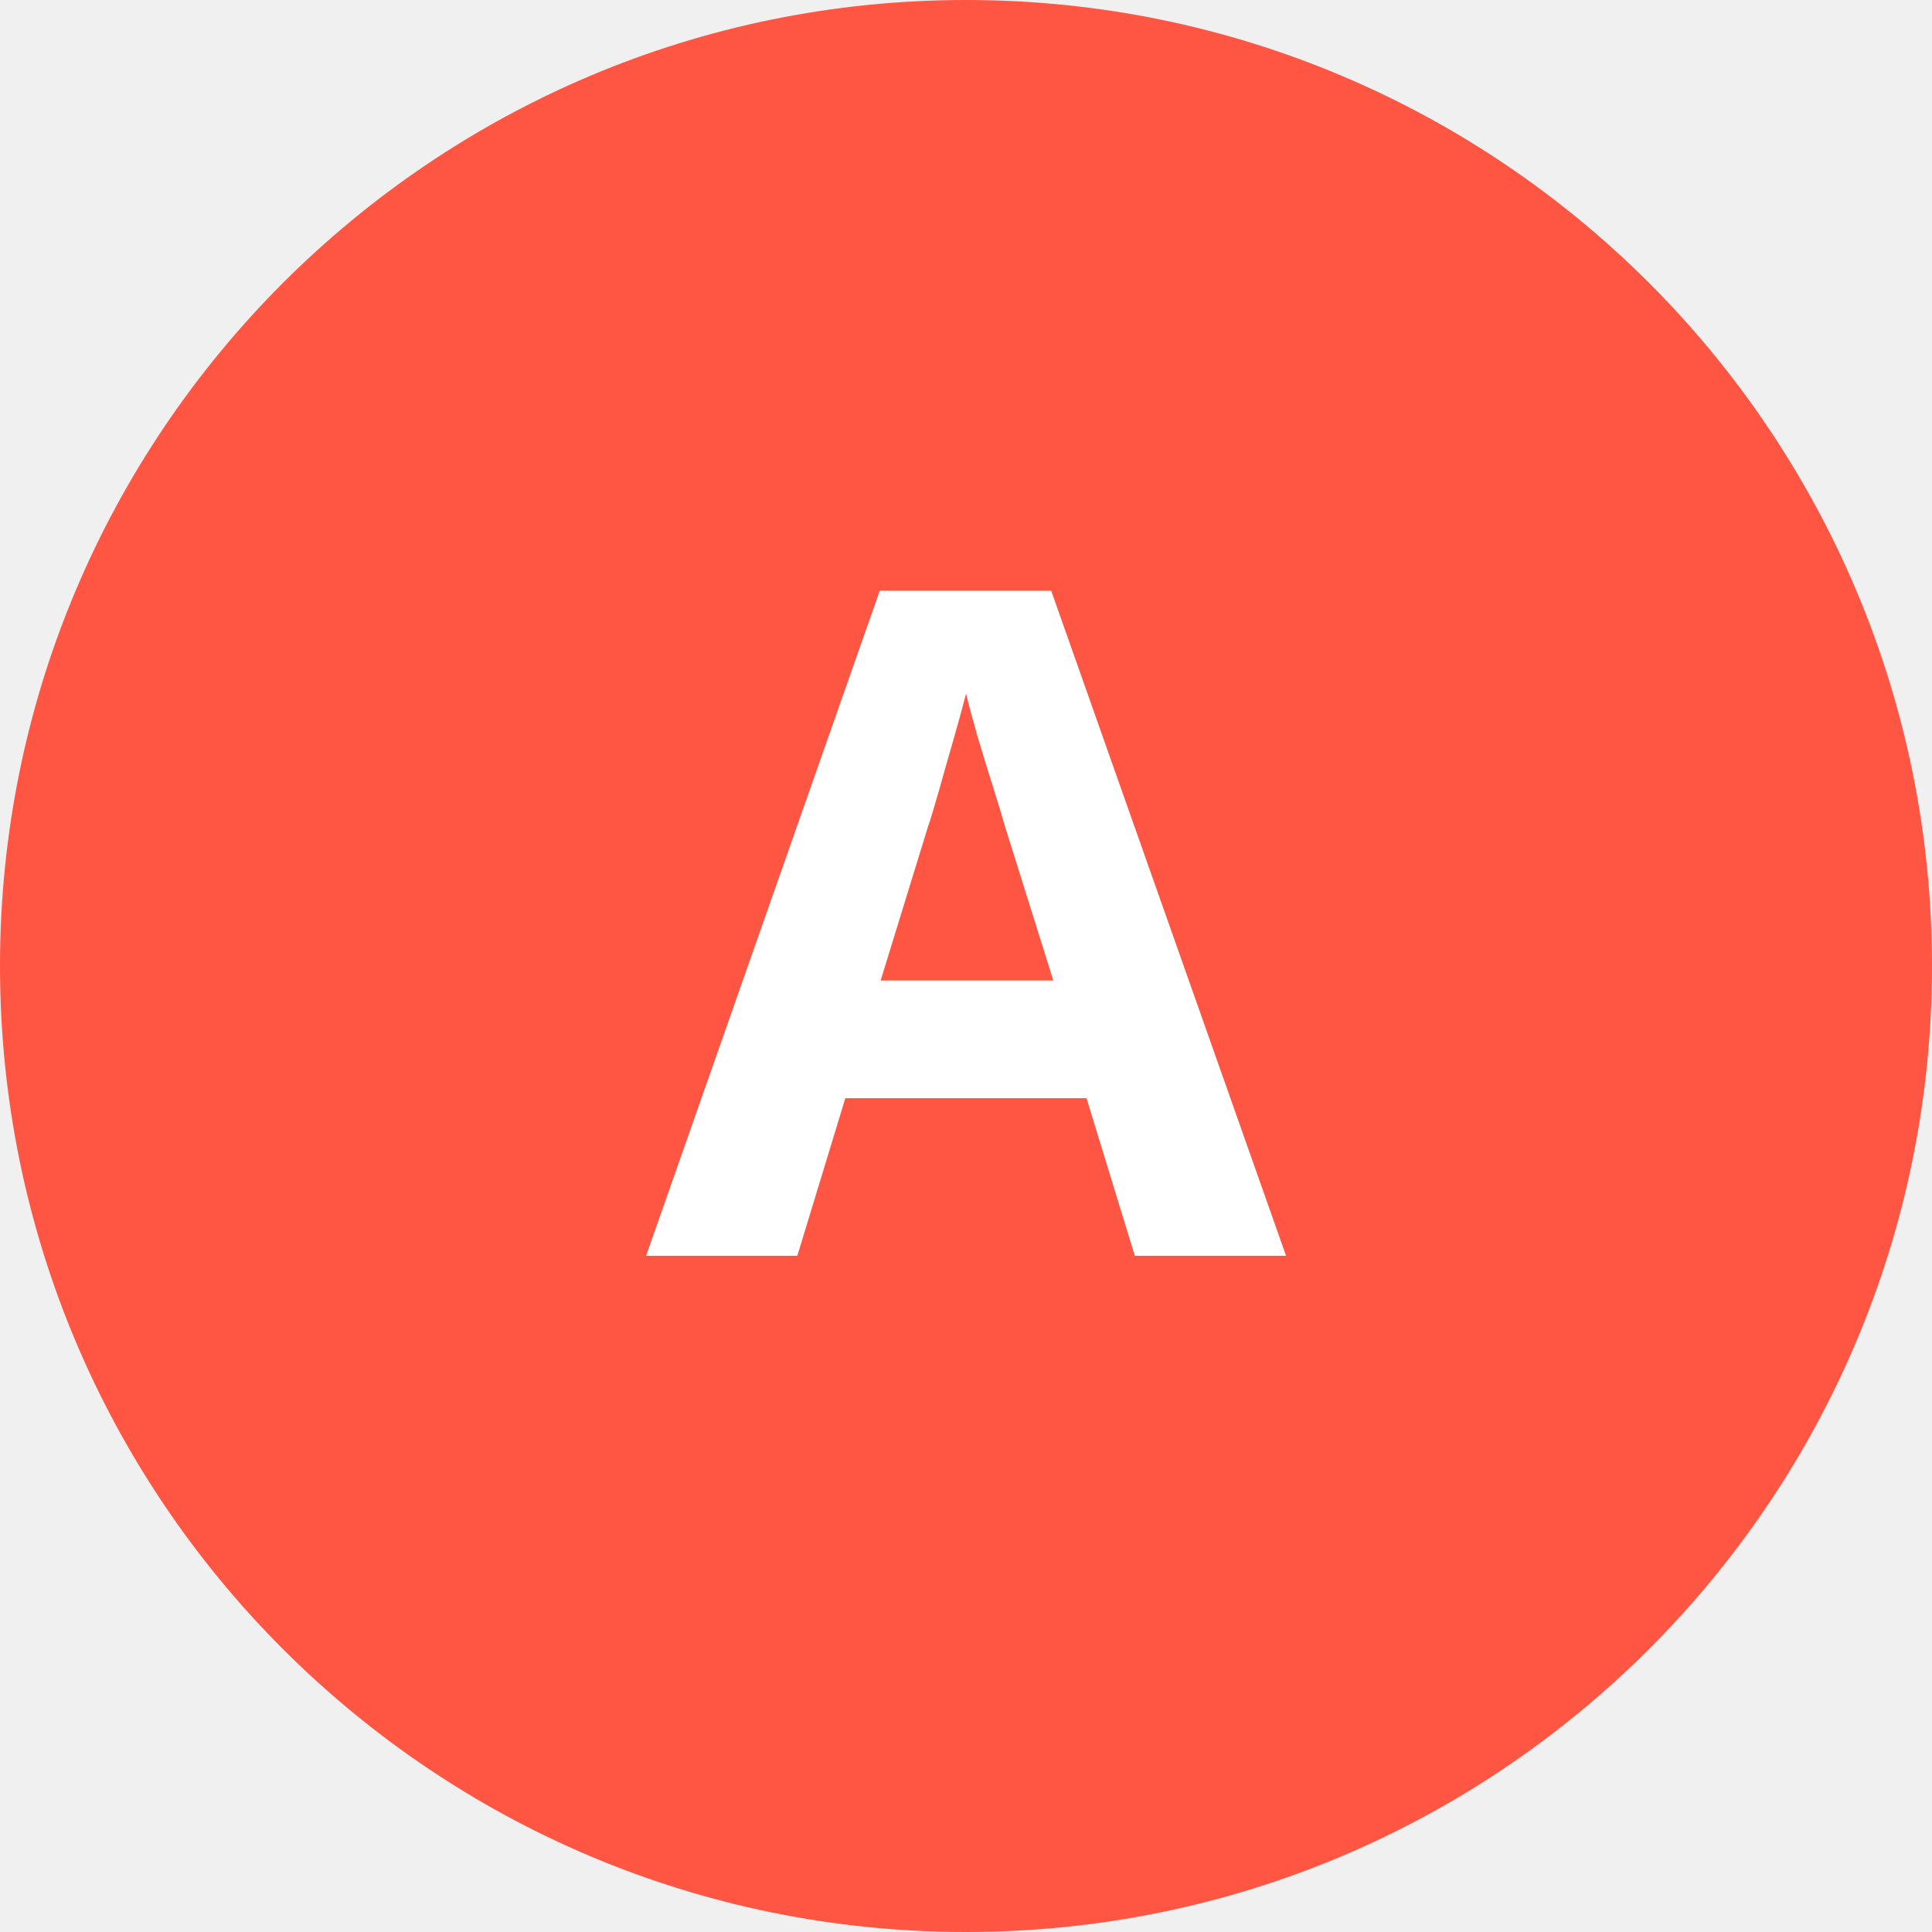
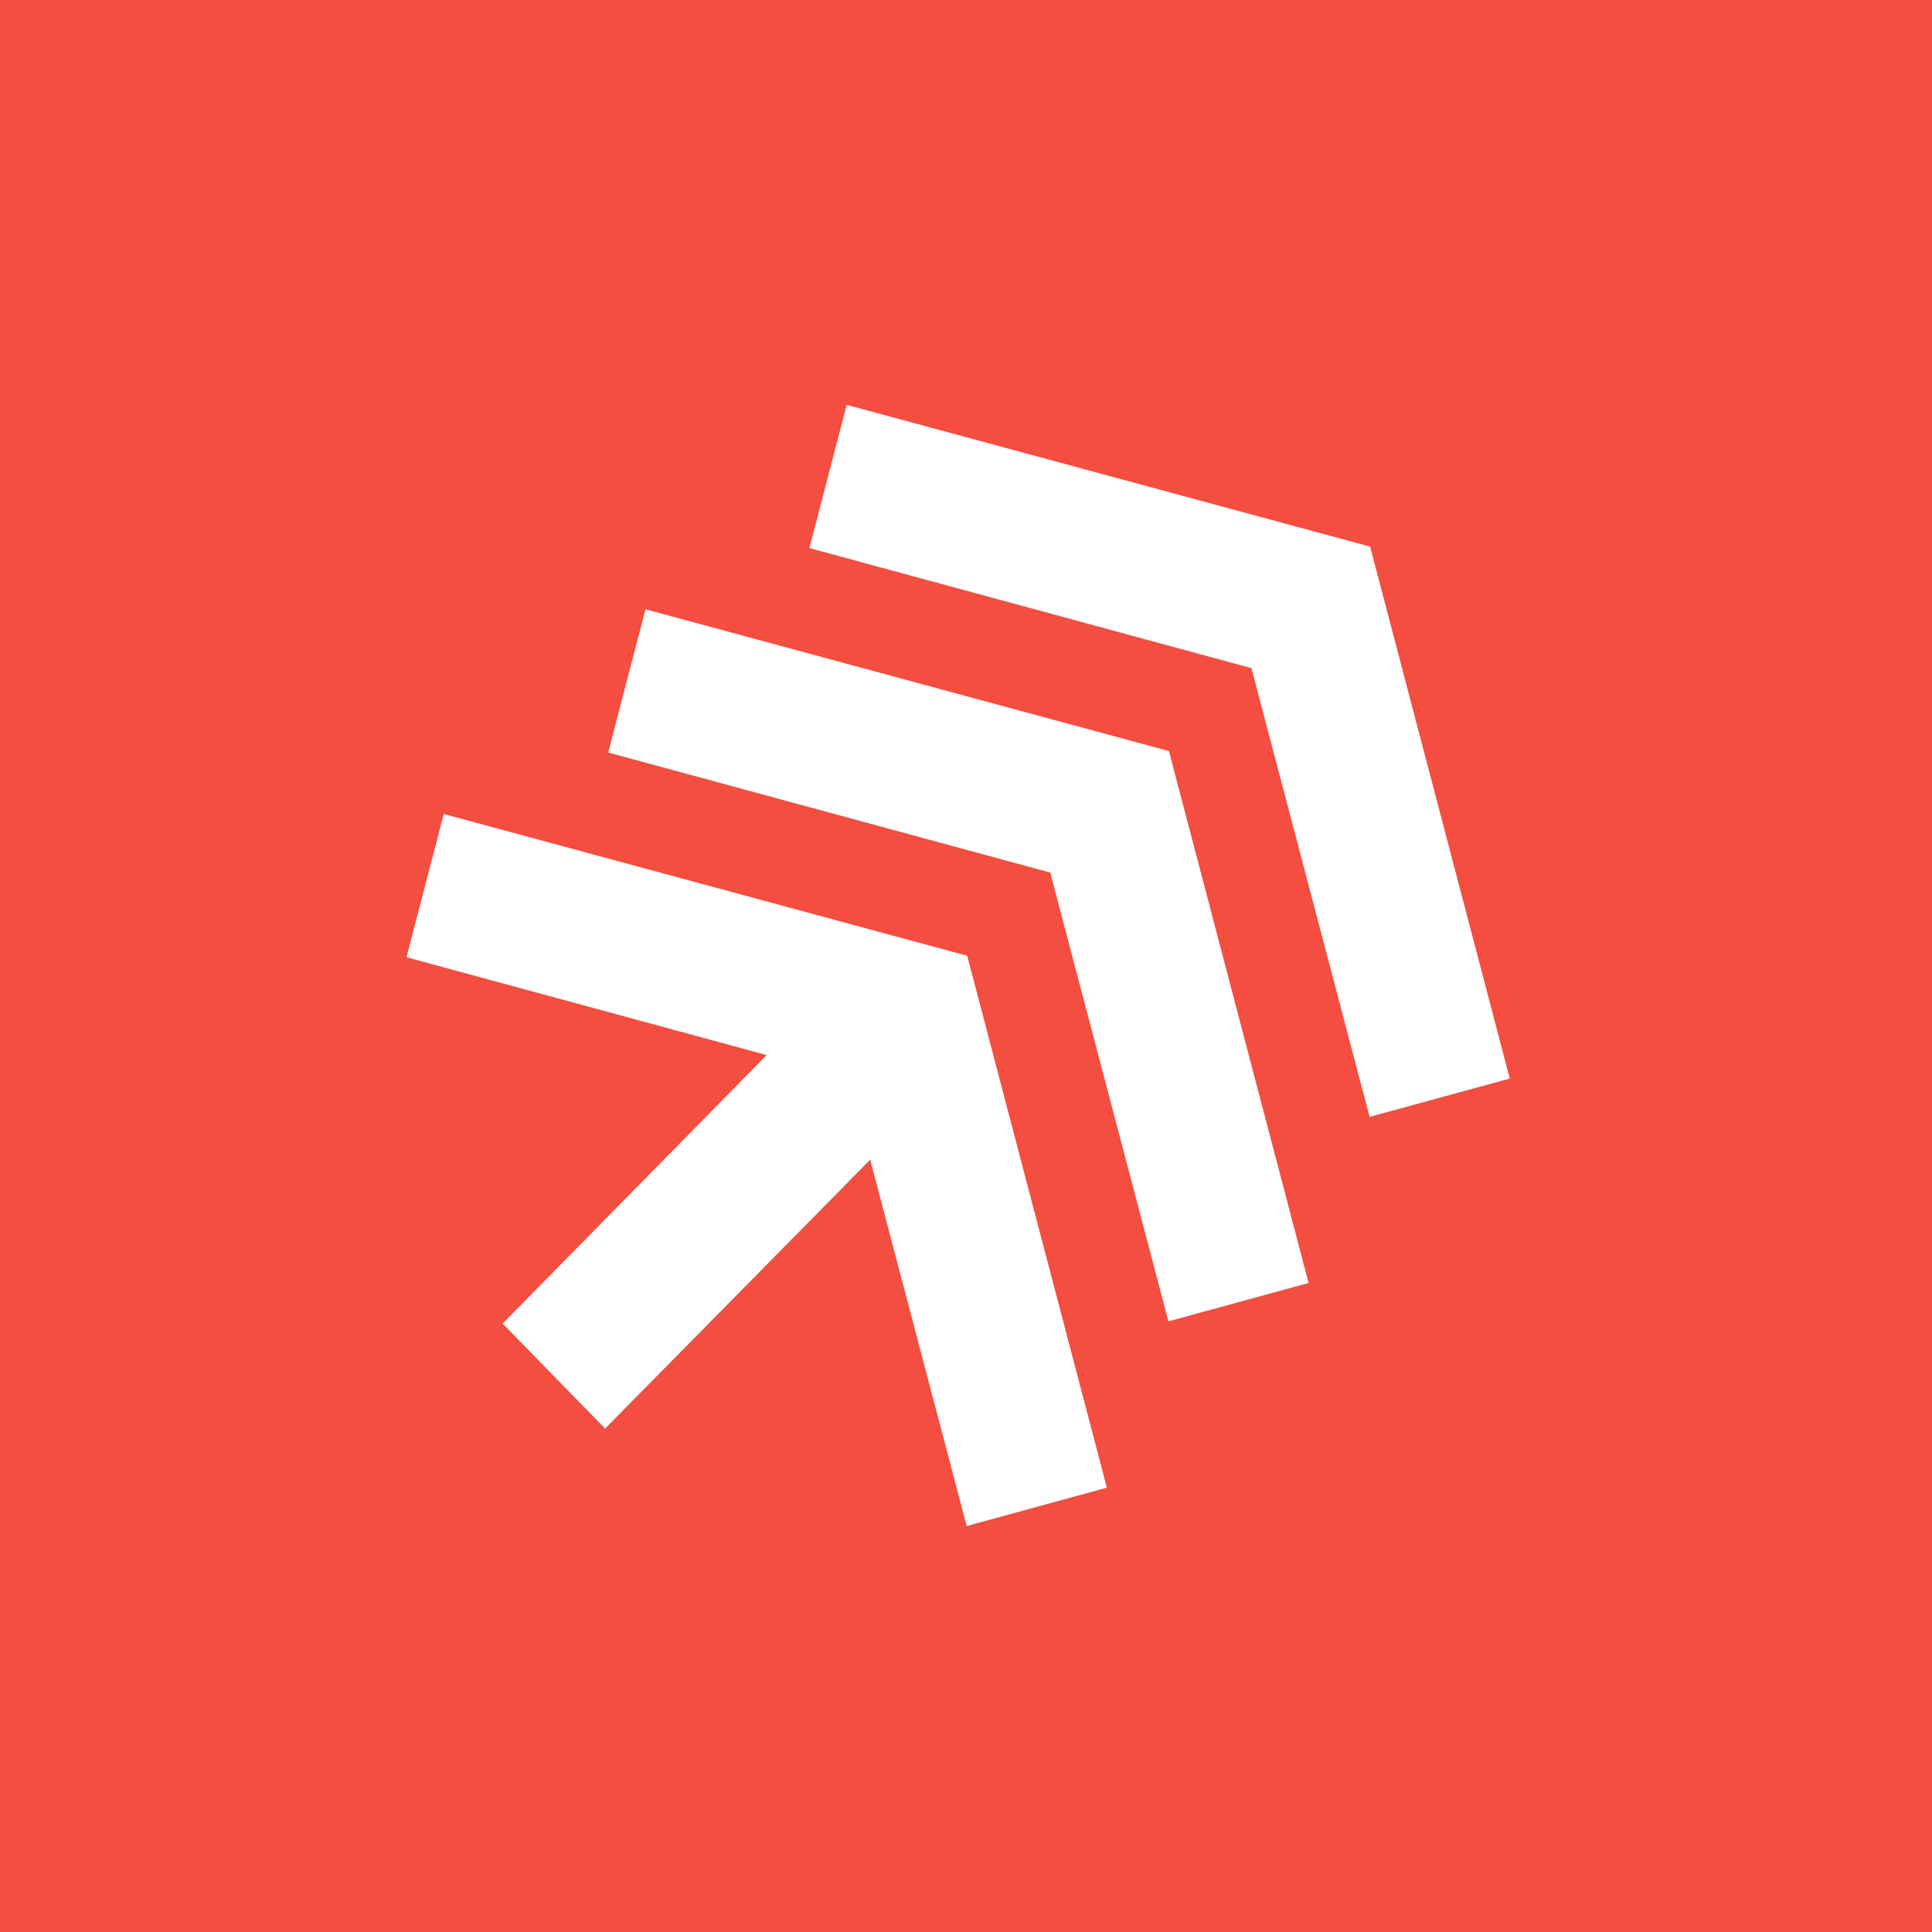
- <svg xmlns="http://www.w3.org/2000/svg" viewBox="0 0 100 100" fill="none">
-   <circle cx="50" cy="50" r="50" fill="#ff5543" />
-   <text x="50" y="65" text-anchor="middle" font-family="system-ui" font-size="48" font-weight="600" fill="white">A</text>
+ <svg xmlns="http://www.w3.org/2000/svg" fill="none" height="96" viewBox="0 0 96 96" width="96">
+   <clipPath id="a">
+     <path d="m20 20h56v56h-56z" />
+   </clipPath>
+   <path d="m0 0h96v96h-96z" fill="#f34e3f" />
+   <g clip-path="url(#a)" fill="#fff">
+     <path d="m30.066 70.985 13.174-13.361 4.794 18.203 6.965-1.905-6.939-26.43-26.01-7.045-1.852 7.117 17.898 4.862-13.119 13.341z" />
+     <path d="m68.055 55.497 6.965-1.905-6.939-26.43-26.01-7.045-1.852 7.116 21.964 5.967z" />
+     <path d="m58.058 65.655 6.965-1.905-6.939-26.43-26.01-7.045-1.852 7.117 21.964 5.966z" />
+   </g>
</svg>
